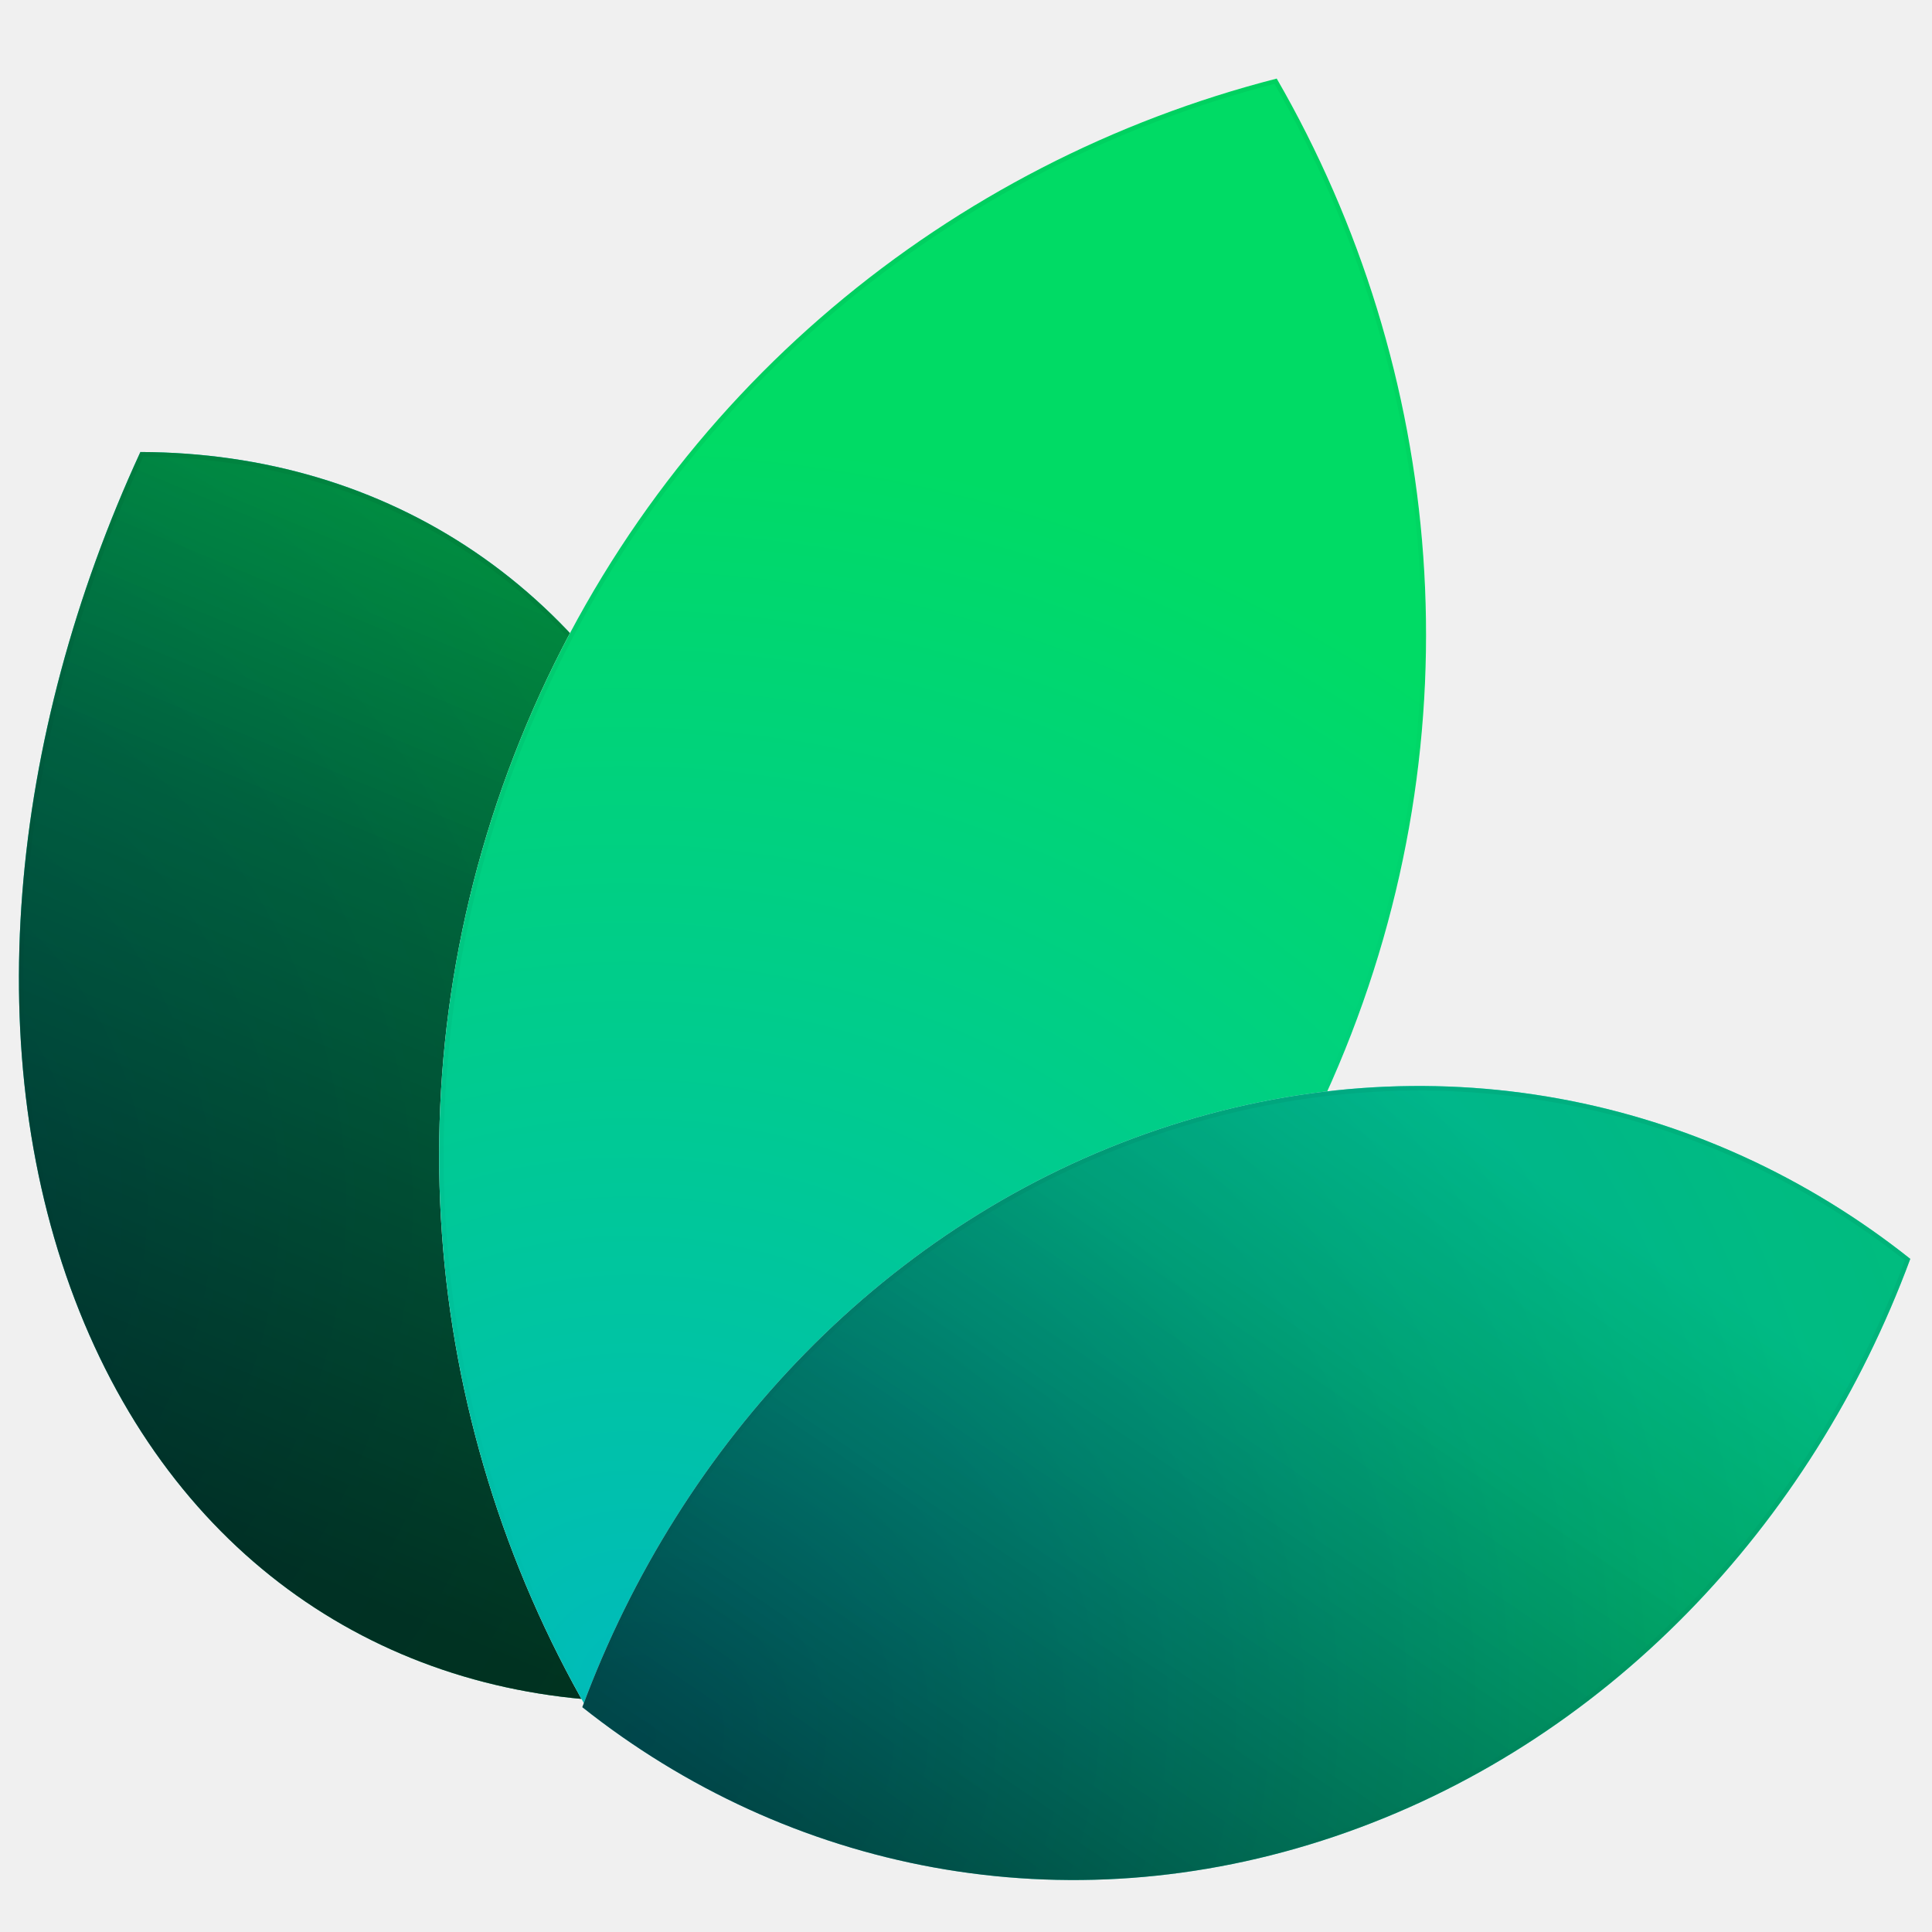
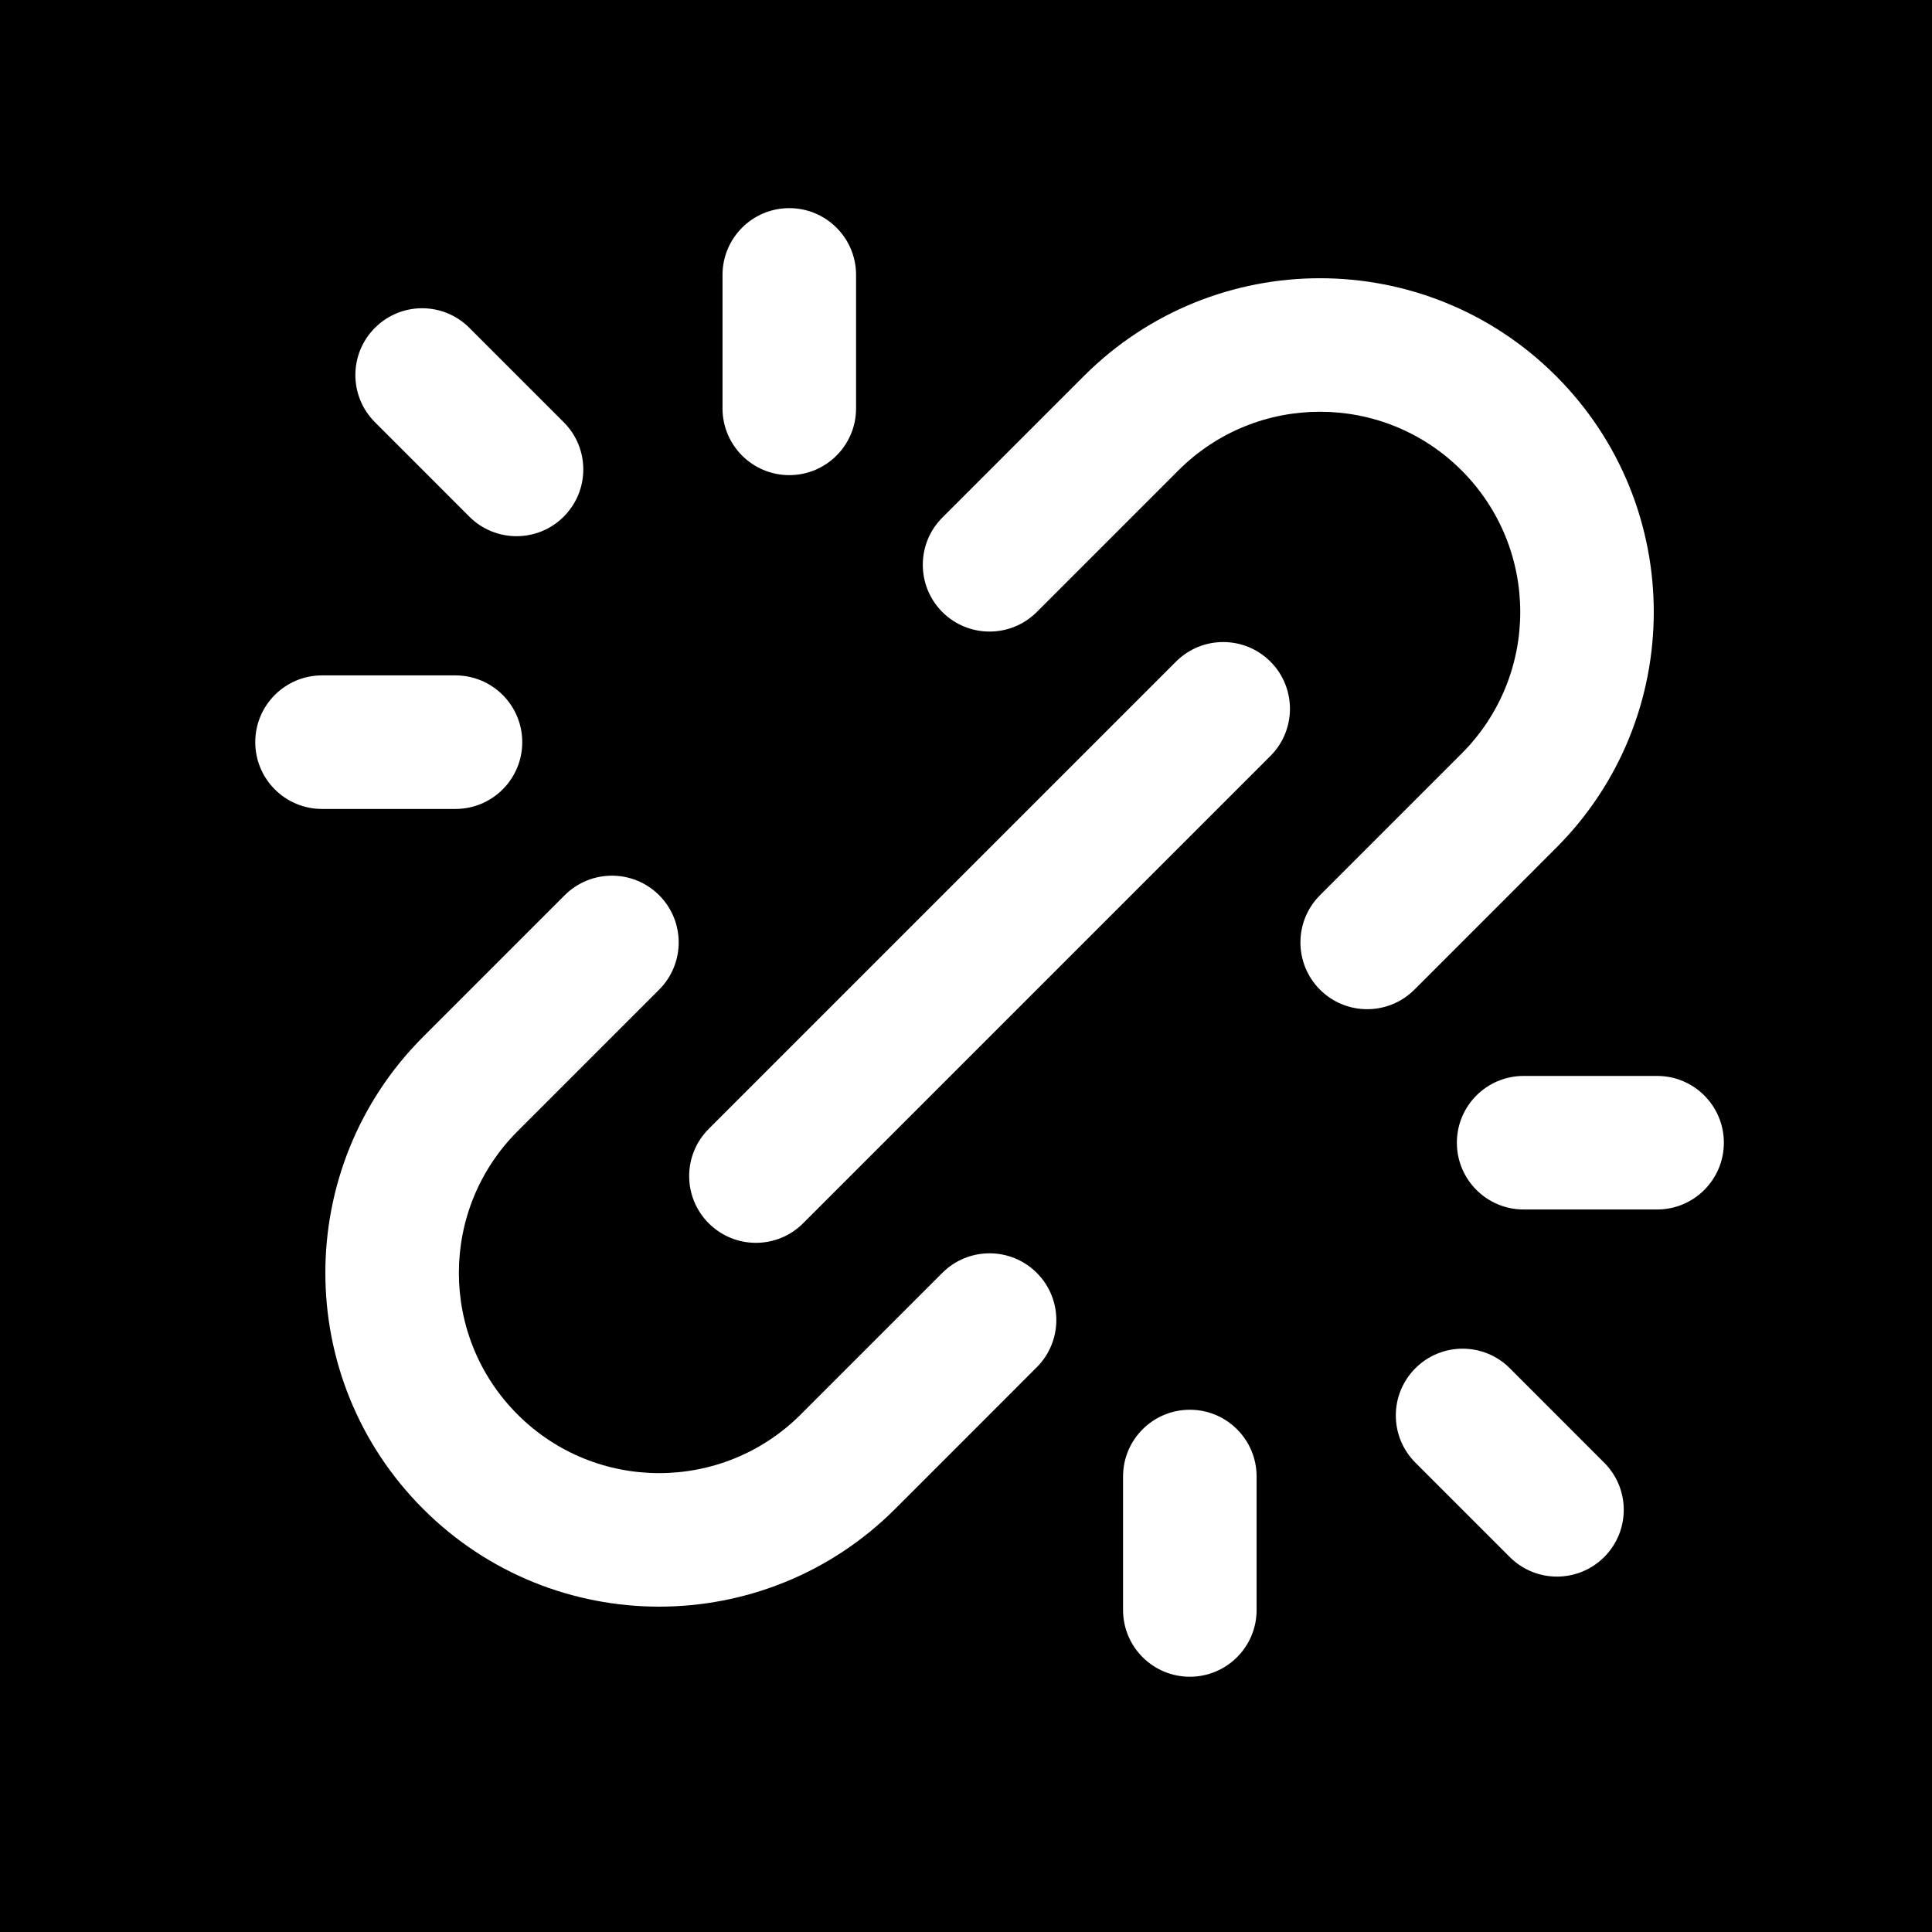
- <svg xmlns="http://www.w3.org/2000/svg" width="24" height="24" viewBox="0 0 24 24" fill="none">
-   <path d="M7.953 21.139C4.896 21.13 2.255 19.458 0.987 16.29C-0.28 13.121 0.109 9.163 1.744 5.615C4.801 5.624 7.442 7.296 8.71 10.465C9.977 13.633 9.588 17.591 7.953 21.139Z" fill="white" />
-   <path d="M7.953 21.139C4.896 21.13 2.255 19.458 0.987 16.29C-0.28 13.121 0.109 9.163 1.744 5.615C4.801 5.624 7.442 7.296 8.71 10.465C9.977 13.633 9.588 17.591 7.953 21.139Z" fill="url(#paint0_radial_101_2703)" />
-   <path d="M7.953 21.139C4.896 21.13 2.255 19.458 0.987 16.29C-0.28 13.121 0.109 9.163 1.744 5.615C4.801 5.624 7.442 7.296 8.71 10.465C9.977 13.633 9.588 17.591 7.953 21.139Z" fill="black" fill-opacity="0.5" style="mix-blend-mode:hard-light" />
-   <path d="M7.953 21.139C4.896 21.13 2.255 19.458 0.987 16.29C-0.28 13.121 0.109 9.163 1.744 5.615C4.801 5.624 7.442 7.296 8.71 10.465C9.977 13.633 9.588 17.591 7.953 21.139Z" fill="url(#paint1_linear_101_2703)" fill-opacity="0.5" style="mix-blend-mode:hard-light" />
-   <path d="M8.684 10.476C9.945 13.63 9.561 17.572 7.935 21.111C4.897 21.096 2.274 19.431 1.013 16.279C-0.248 13.124 0.136 9.182 1.762 5.643C4.8 5.659 7.423 7.324 8.684 10.476Z" stroke="url(#paint2_linear_101_2703)" stroke-opacity="0.05" stroke-width="0.056" />
-   <path d="M7.31 21.257C11.354 20.221 14.884 17.375 16.628 13.236C18.373 9.097 17.945 4.587 15.86 0.976C11.816 2.012 8.287 4.858 6.542 8.998C4.797 13.137 5.225 17.646 7.31 21.257Z" fill="white" />
-   <path d="M7.31 21.257C11.354 20.221 14.884 17.375 16.628 13.236C18.373 9.097 17.945 4.587 15.86 0.976C11.816 2.012 8.287 4.858 6.542 8.998C4.797 13.137 5.225 17.646 7.31 21.257Z" fill="url(#paint3_radial_101_2703)" />
-   <path d="M16.603 13.225C14.864 17.349 11.351 20.187 7.324 21.225C5.253 17.624 4.829 13.132 6.568 9.009C8.306 4.885 11.819 2.047 15.846 1.009C17.918 4.61 18.341 9.101 16.603 13.225Z" stroke="url(#paint4_linear_101_2703)" stroke-opacity="0.05" stroke-width="0.056" />
-   <path d="M7.234 21.207C9.789 23.237 13.21 23.951 16.577 22.814C19.944 21.677 22.506 18.945 23.73 15.638C21.175 13.608 17.754 12.894 14.387 14.031C11.02 15.168 8.458 17.901 7.234 21.207Z" fill="white" />
-   <path d="M7.234 21.207C9.789 23.237 13.21 23.951 16.577 22.814C19.944 21.677 22.506 18.945 23.73 15.638C21.175 13.608 17.754 12.894 14.387 14.031C11.02 15.168 8.458 17.901 7.234 21.207Z" fill="url(#paint5_radial_101_2703)" />
-   <path d="M7.234 21.207C9.789 23.237 13.21 23.951 16.577 22.814C19.944 21.677 22.506 18.945 23.73 15.638C21.175 13.608 17.754 12.894 14.387 14.031C11.02 15.168 8.458 17.901 7.234 21.207Z" fill="black" fill-opacity="0.2" style="mix-blend-mode:hard-light" />
-   <path d="M7.234 21.207C9.789 23.237 13.21 23.951 16.577 22.814C19.944 21.677 22.506 18.945 23.73 15.638C21.175 13.608 17.754 12.894 14.387 14.031C11.02 15.168 8.458 17.901 7.234 21.207Z" fill="url(#paint6_linear_101_2703)" fill-opacity="0.5" style="mix-blend-mode:hard-light" />
-   <path d="M16.568 22.787C13.218 23.918 9.814 23.212 7.267 21.198C8.492 17.907 11.044 15.189 14.396 14.058C17.747 12.927 21.15 13.633 23.697 15.648C22.472 18.938 19.92 21.656 16.568 22.787Z" stroke="url(#paint7_linear_101_2703)" stroke-opacity="0.05" stroke-width="0.056" />
-   <defs>
-     <radialGradient id="paint0_radial_101_2703" cx="0" cy="0" r="1" gradientUnits="userSpaceOnUse" gradientTransform="translate(-3.00503 15.023) rotate(-10.029) scale(17.9572 17.784)">
-       <stop stop-color="#00B0BB" />
-       <stop offset="1" stop-color="#00DB65" />
-     </radialGradient>
-     <linearGradient id="paint1_linear_101_2703" x1="7.39" y1="4.813" x2="1.63" y2="18.689" gradientUnits="userSpaceOnUse">
-       <stop stop-color="#18E299" />
-       <stop offset="1" />
-     </linearGradient>
-     <linearGradient id="paint2_linear_101_2703" x1="7.948" y1="8.016" x2="1.761" y2="18.746" gradientUnits="userSpaceOnUse">
-       <stop />
-       <stop offset="1" stop-opacity="0" />
-     </linearGradient>
-     <radialGradient id="paint3_radial_101_2703" cx="0" cy="0" r="1" gradientUnits="userSpaceOnUse" gradientTransform="translate(8.11404 20.8822) rotate(-75.7542) scale(21.6246 23.7772)">
-       <stop stop-color="#00BBBB" />
-       <stop offset="0.713" stop-color="#00DB65" />
-     </radialGradient>
-     <linearGradient id="paint4_linear_101_2703" x1="7.602" y1="5.871" x2="15.556" y2="16.372" gradientUnits="userSpaceOnUse">
-       <stop />
-       <stop offset="1" stop-opacity="0" />
-     </linearGradient>
-     <radialGradient id="paint5_radial_101_2703" cx="0" cy="0" r="1" gradientUnits="userSpaceOnUse" gradientTransform="translate(7.84537 21.5181) rotate(-20.3525) scale(18.5603 17.32)">
-       <stop stop-color="#00B0BB" />
-       <stop offset="1" stop-color="#00DB65" />
-     </radialGradient>
-     <linearGradient id="paint6_linear_101_2703" x1="16.808" y1="13.007" x2="10.041" y2="22.994" gradientUnits="userSpaceOnUse">
-       <stop stop-color="#00B1BC" />
-       <stop offset="1" />
-     </linearGradient>
-     <linearGradient id="paint7_linear_101_2703" x1="16.808" y1="13.007" x2="14.169" y2="23.841" gradientUnits="userSpaceOnUse">
-       <stop />
-       <stop offset="1" stop-opacity="0" />
-     </linearGradient>
-   </defs>
+ <svg xmlns="http://www.w3.org/2000/svg" width="41" height="41" viewBox="0 0 41 41" fill="none">
+   <rect width="41" height="41" fill="black" />
+   <path fill-rule="evenodd" clip-rule="evenodd" d="M26.96 14.04C27.513 14.593 27.513 15.49 26.96 16.043L17.043 25.96C16.49 26.513 15.593 26.513 15.04 25.96C14.487 25.407 14.487 24.51 15.04 23.957L24.957 14.04C25.51 13.487 26.407 13.487 26.96 14.04Z" fill="white" />
+   <path fill-rule="evenodd" clip-rule="evenodd" d="M16.75 4.417C17.532 4.417 18.167 5.051 18.167 5.833V8.667C18.167 9.449 17.532 10.083 16.75 10.083C15.968 10.083 15.333 9.449 15.333 8.667V5.833C15.333 5.051 15.968 4.417 16.75 4.417Z" fill="white" />
+   <path fill-rule="evenodd" clip-rule="evenodd" d="M25.25 29.917C26.032 29.917 26.667 30.551 26.667 31.333V34.167C26.667 34.949 26.032 35.583 25.25 35.583C24.468 35.583 23.833 34.949 23.833 34.167V31.333C23.833 30.551 24.468 29.917 25.25 29.917Z" fill="white" />
+   <path fill-rule="evenodd" clip-rule="evenodd" d="M6.833 14.333H9.667C10.449 14.333 11.083 14.968 11.083 15.75C11.083 16.532 10.449 17.167 9.667 17.167H6.833C6.051 17.167 5.417 16.532 5.417 15.75C5.417 14.968 6.051 14.333 6.833 14.333Z" fill="white" />
+   <path fill-rule="evenodd" clip-rule="evenodd" d="M30.917 24.25C30.917 23.468 31.551 22.833 32.333 22.833H35.167C35.949 22.833 36.583 23.468 36.583 24.25C36.583 25.032 35.949 25.667 35.167 25.667H32.333C31.551 25.667 30.917 25.032 30.917 24.25Z" fill="white" />
+   <path fill-rule="evenodd" clip-rule="evenodd" d="M7.957 6.957C8.51 6.403 9.407 6.403 9.96 6.957L11.963 8.96C12.517 9.513 12.517 10.41 11.963 10.964C11.41 11.517 10.513 11.517 9.96 10.964L7.957 8.96C7.403 8.407 7.403 7.51 7.957 6.957Z" fill="white" />
+   <path fill-rule="evenodd" clip-rule="evenodd" d="M30.037 29.036C30.59 28.483 31.487 28.483 32.04 29.036L34.043 31.04C34.597 31.593 34.597 32.49 34.043 33.043C33.49 33.596 32.593 33.596 32.04 33.043L30.037 31.04C29.483 30.487 29.483 29.59 30.037 29.036Z" fill="white" />
+   <path fill-rule="evenodd" clip-rule="evenodd" d="M23.003 7.979C25.77 5.213 30.255 5.213 33.021 7.979C35.787 10.745 35.787 15.23 33.021 17.996L30.016 21.002C29.462 21.555 28.565 21.555 28.012 21.002C27.459 20.448 27.459 19.551 28.012 18.998L31.017 15.993C32.677 14.333 32.677 11.642 31.017 9.983C29.358 8.323 26.667 8.323 25.007 9.983L22.002 12.988C21.448 13.541 20.552 13.541 19.998 12.988C19.445 12.434 19.445 11.537 19.998 10.984L23.003 7.979ZM13.988 18.998C14.541 19.551 14.541 20.448 13.988 21.002L10.983 24.007C9.323 25.667 9.323 28.358 10.983 30.017C12.642 31.677 15.333 31.677 16.993 30.017L19.998 27.012C20.552 26.459 21.448 26.459 22.002 27.012C22.555 27.565 22.555 28.462 22.002 29.015L18.997 32.021C16.23 34.787 11.745 34.787 8.979 32.021C6.213 29.255 6.213 24.77 8.979 22.003L11.984 18.998C12.538 18.445 13.435 18.445 13.988 18.998Z" fill="white" />
</svg>
